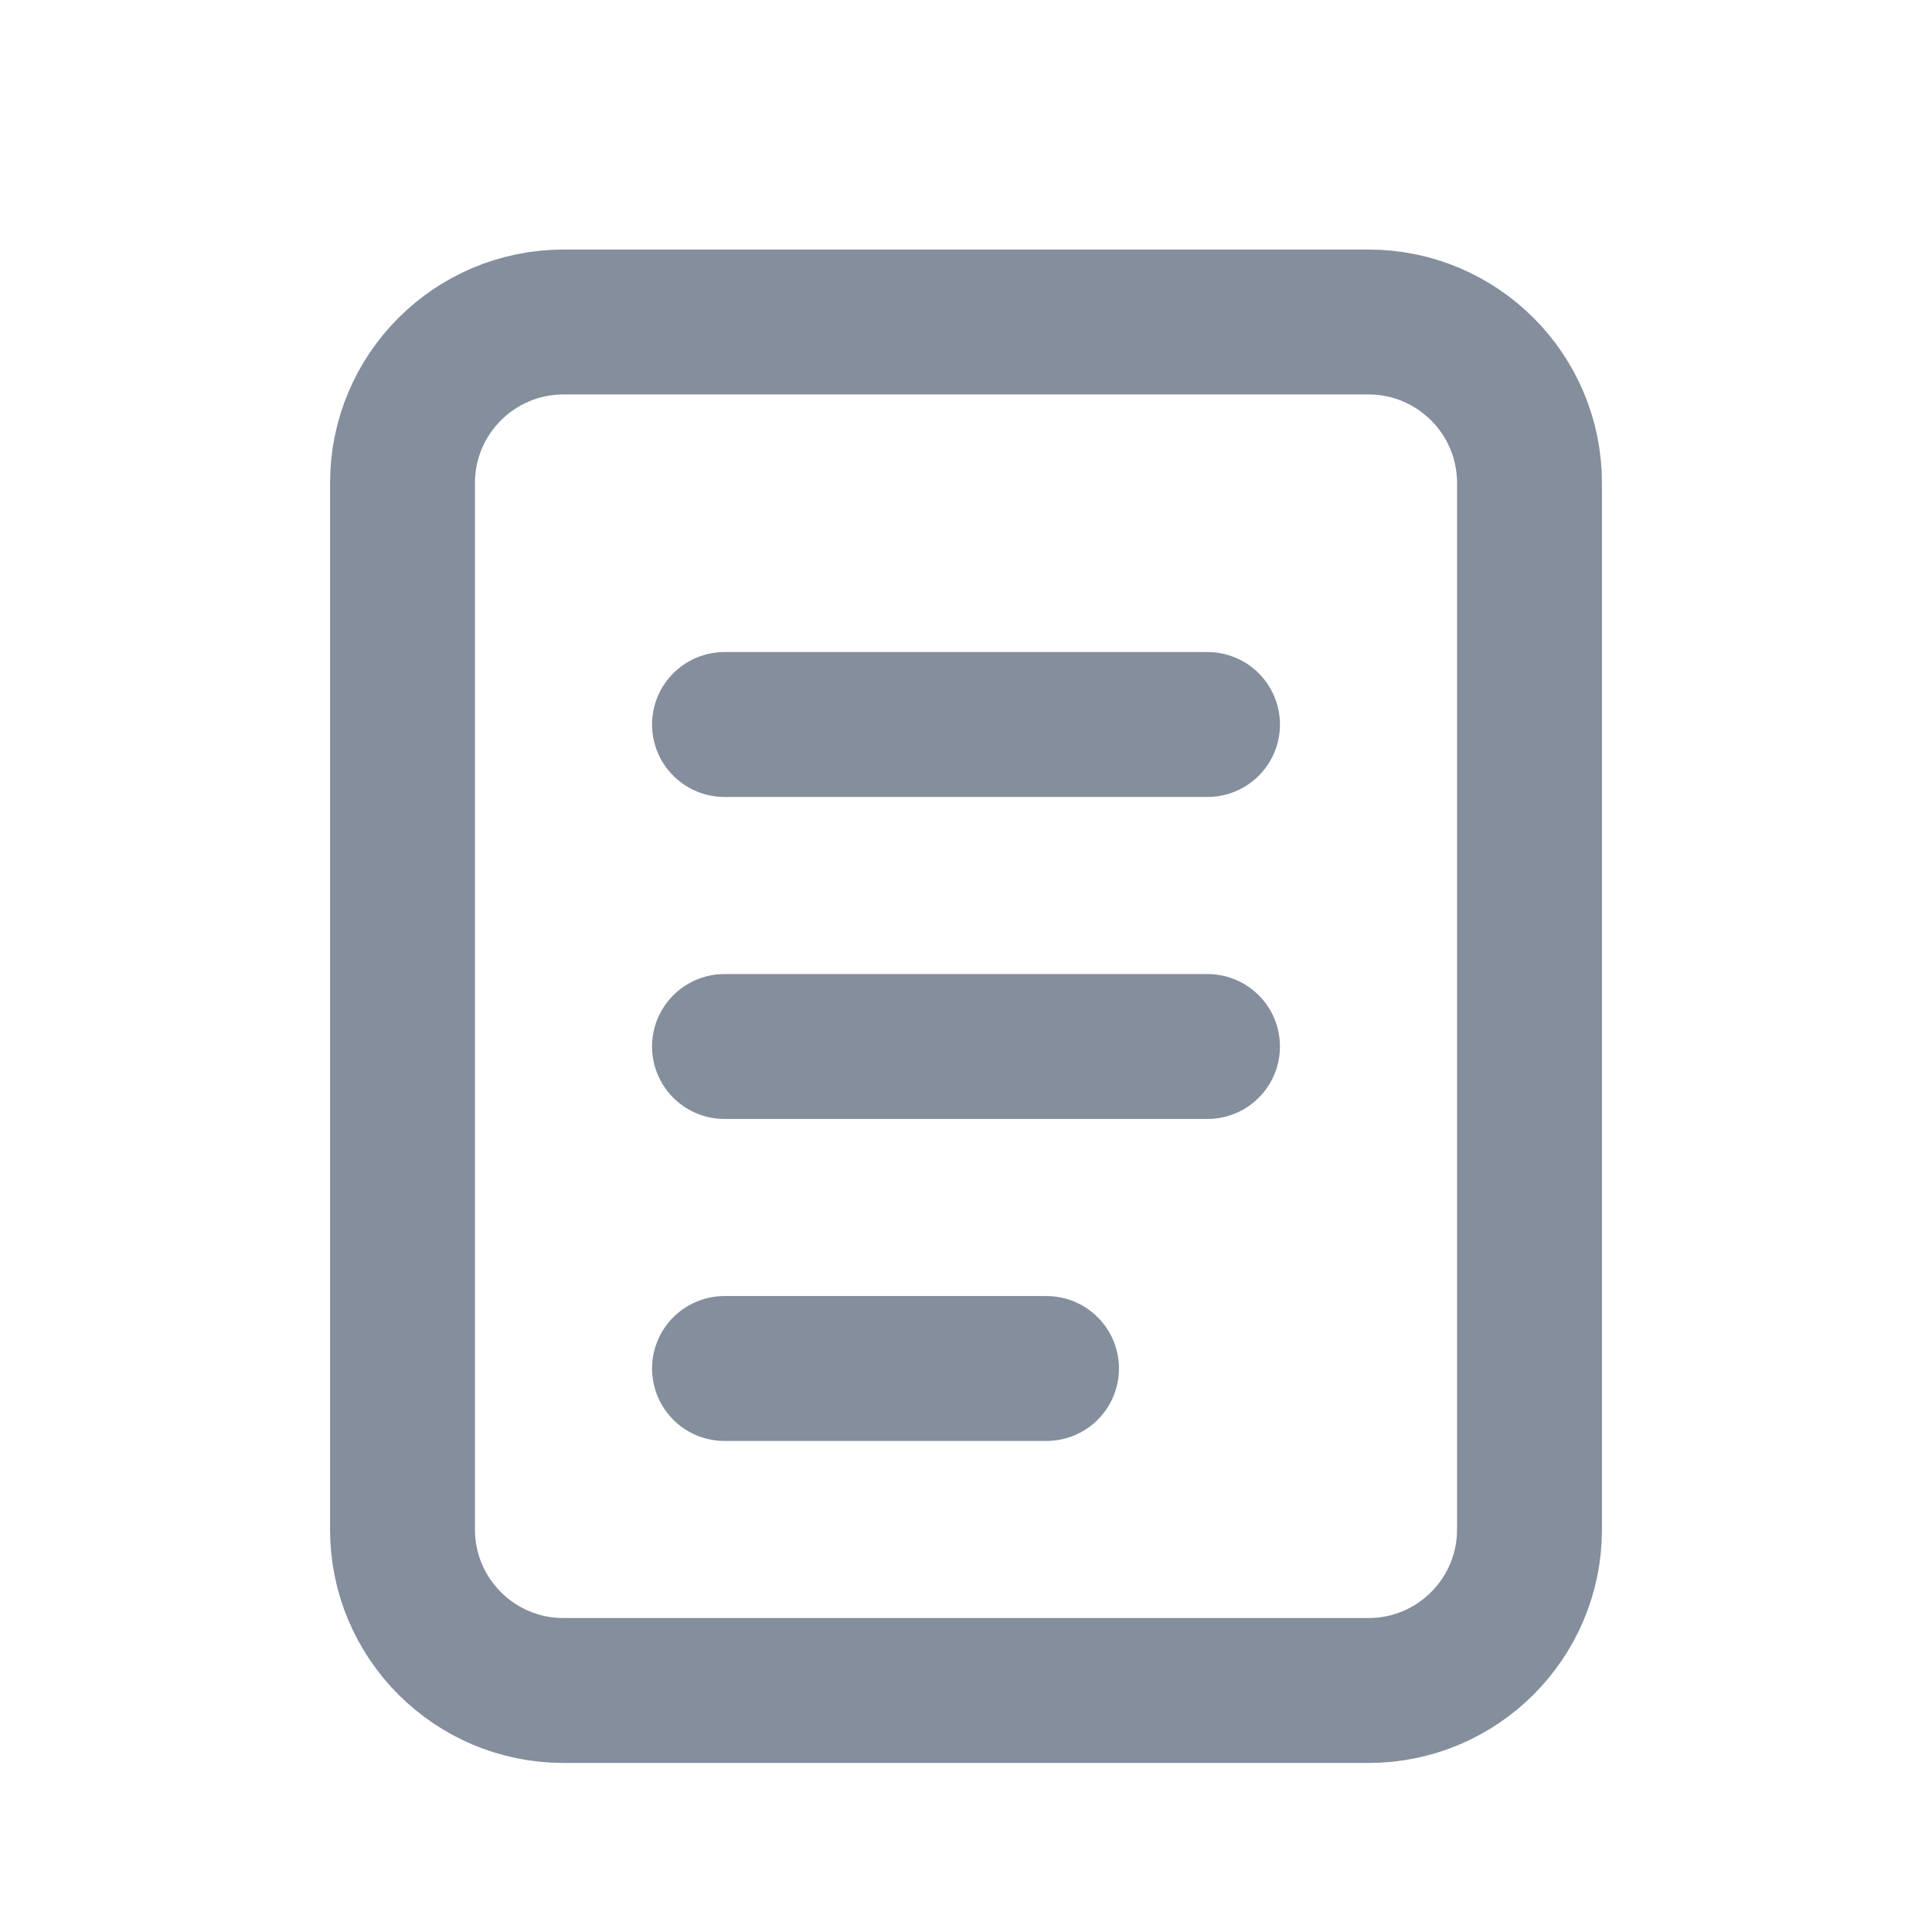
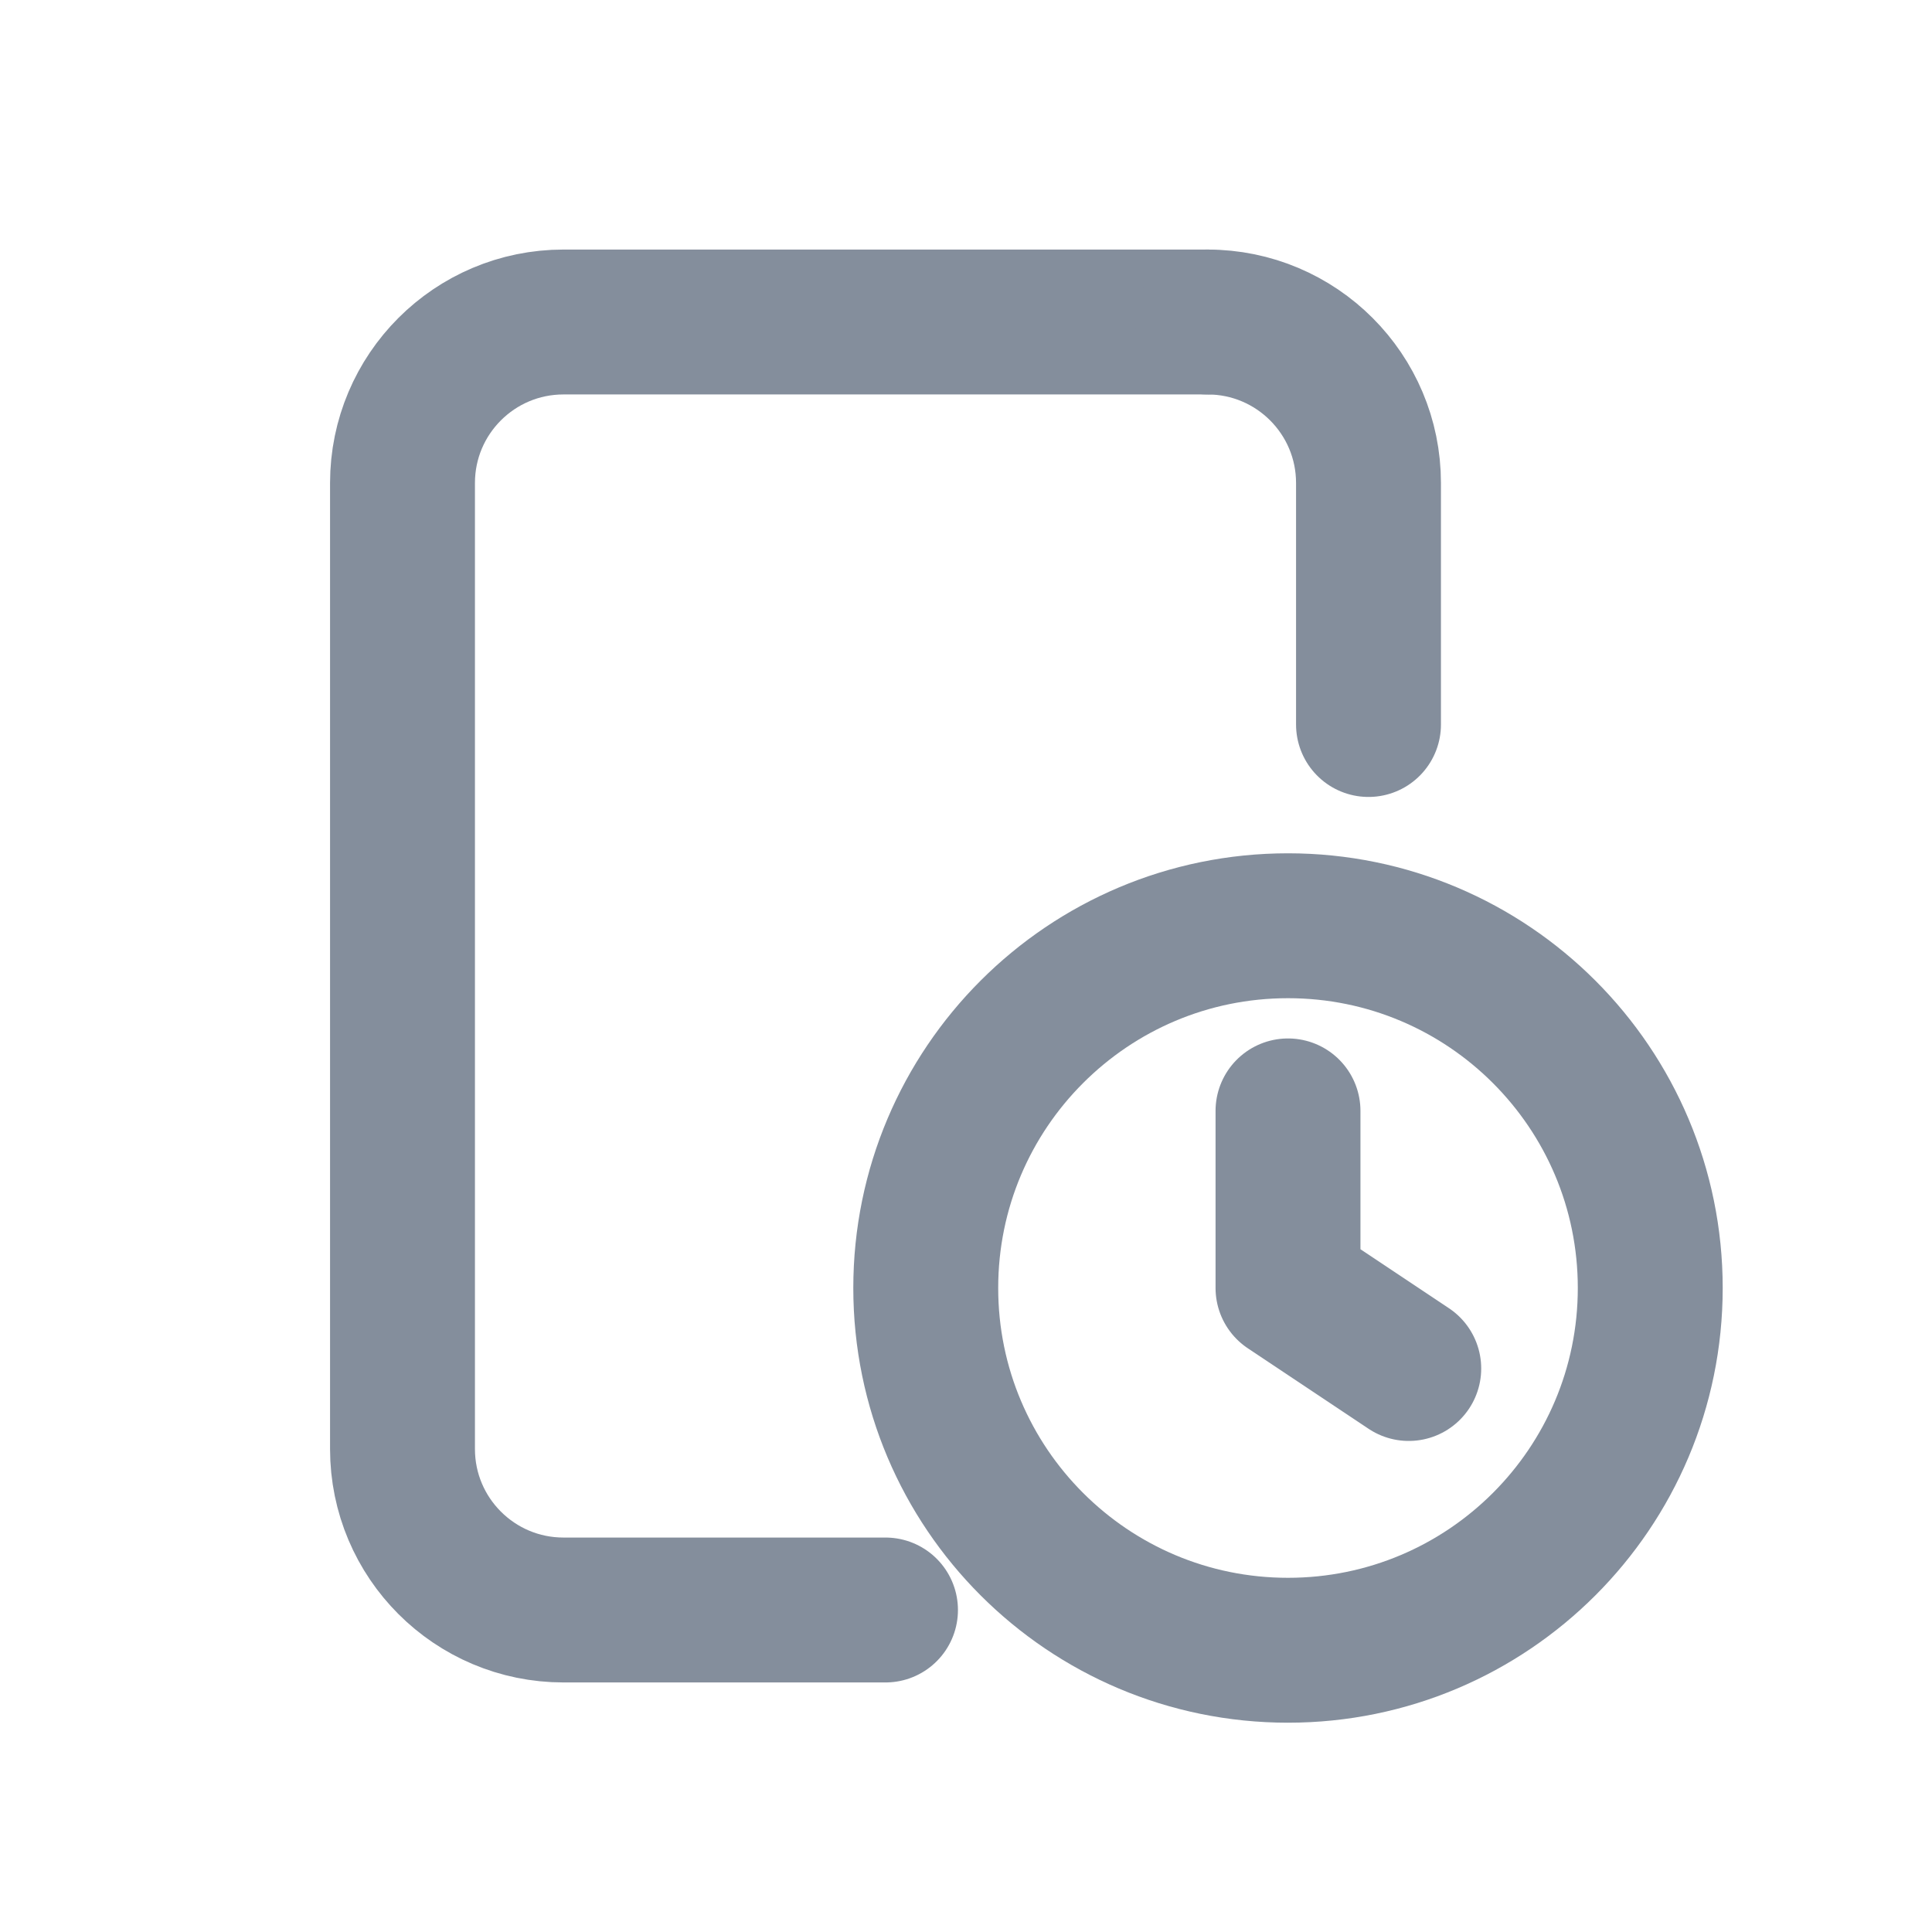
<svg xmlns="http://www.w3.org/2000/svg" fill="none" viewBox="0 0 24 24" stroke="#848E9C">
-   <rect height="17" rx="2" stroke-width="1.8" width="14" x="5" y="4" />
-   <path d="M9 9h6M9 13h6M9 17h4" stroke-linecap="round" stroke-width="1.8" />
+   <path d="M15 4H7a2 2 0 0 0-2 2v12a2 2 0 0 0 2 2h4" stroke-width="1.8" stroke-linecap="round" stroke-linejoin="round" />
+   <path d="M17 9V6a2 2 0 0 0-2-2" stroke-width="1.8" stroke-linecap="round" stroke-linejoin="round" />
+   <circle cx="16" cy="16" r="4.5" stroke-width="1.8" />
+   <path d="M16 13.8v2.2l1.5 1" stroke-width="1.8" stroke-linecap="round" stroke-linejoin="round" />
</svg>
